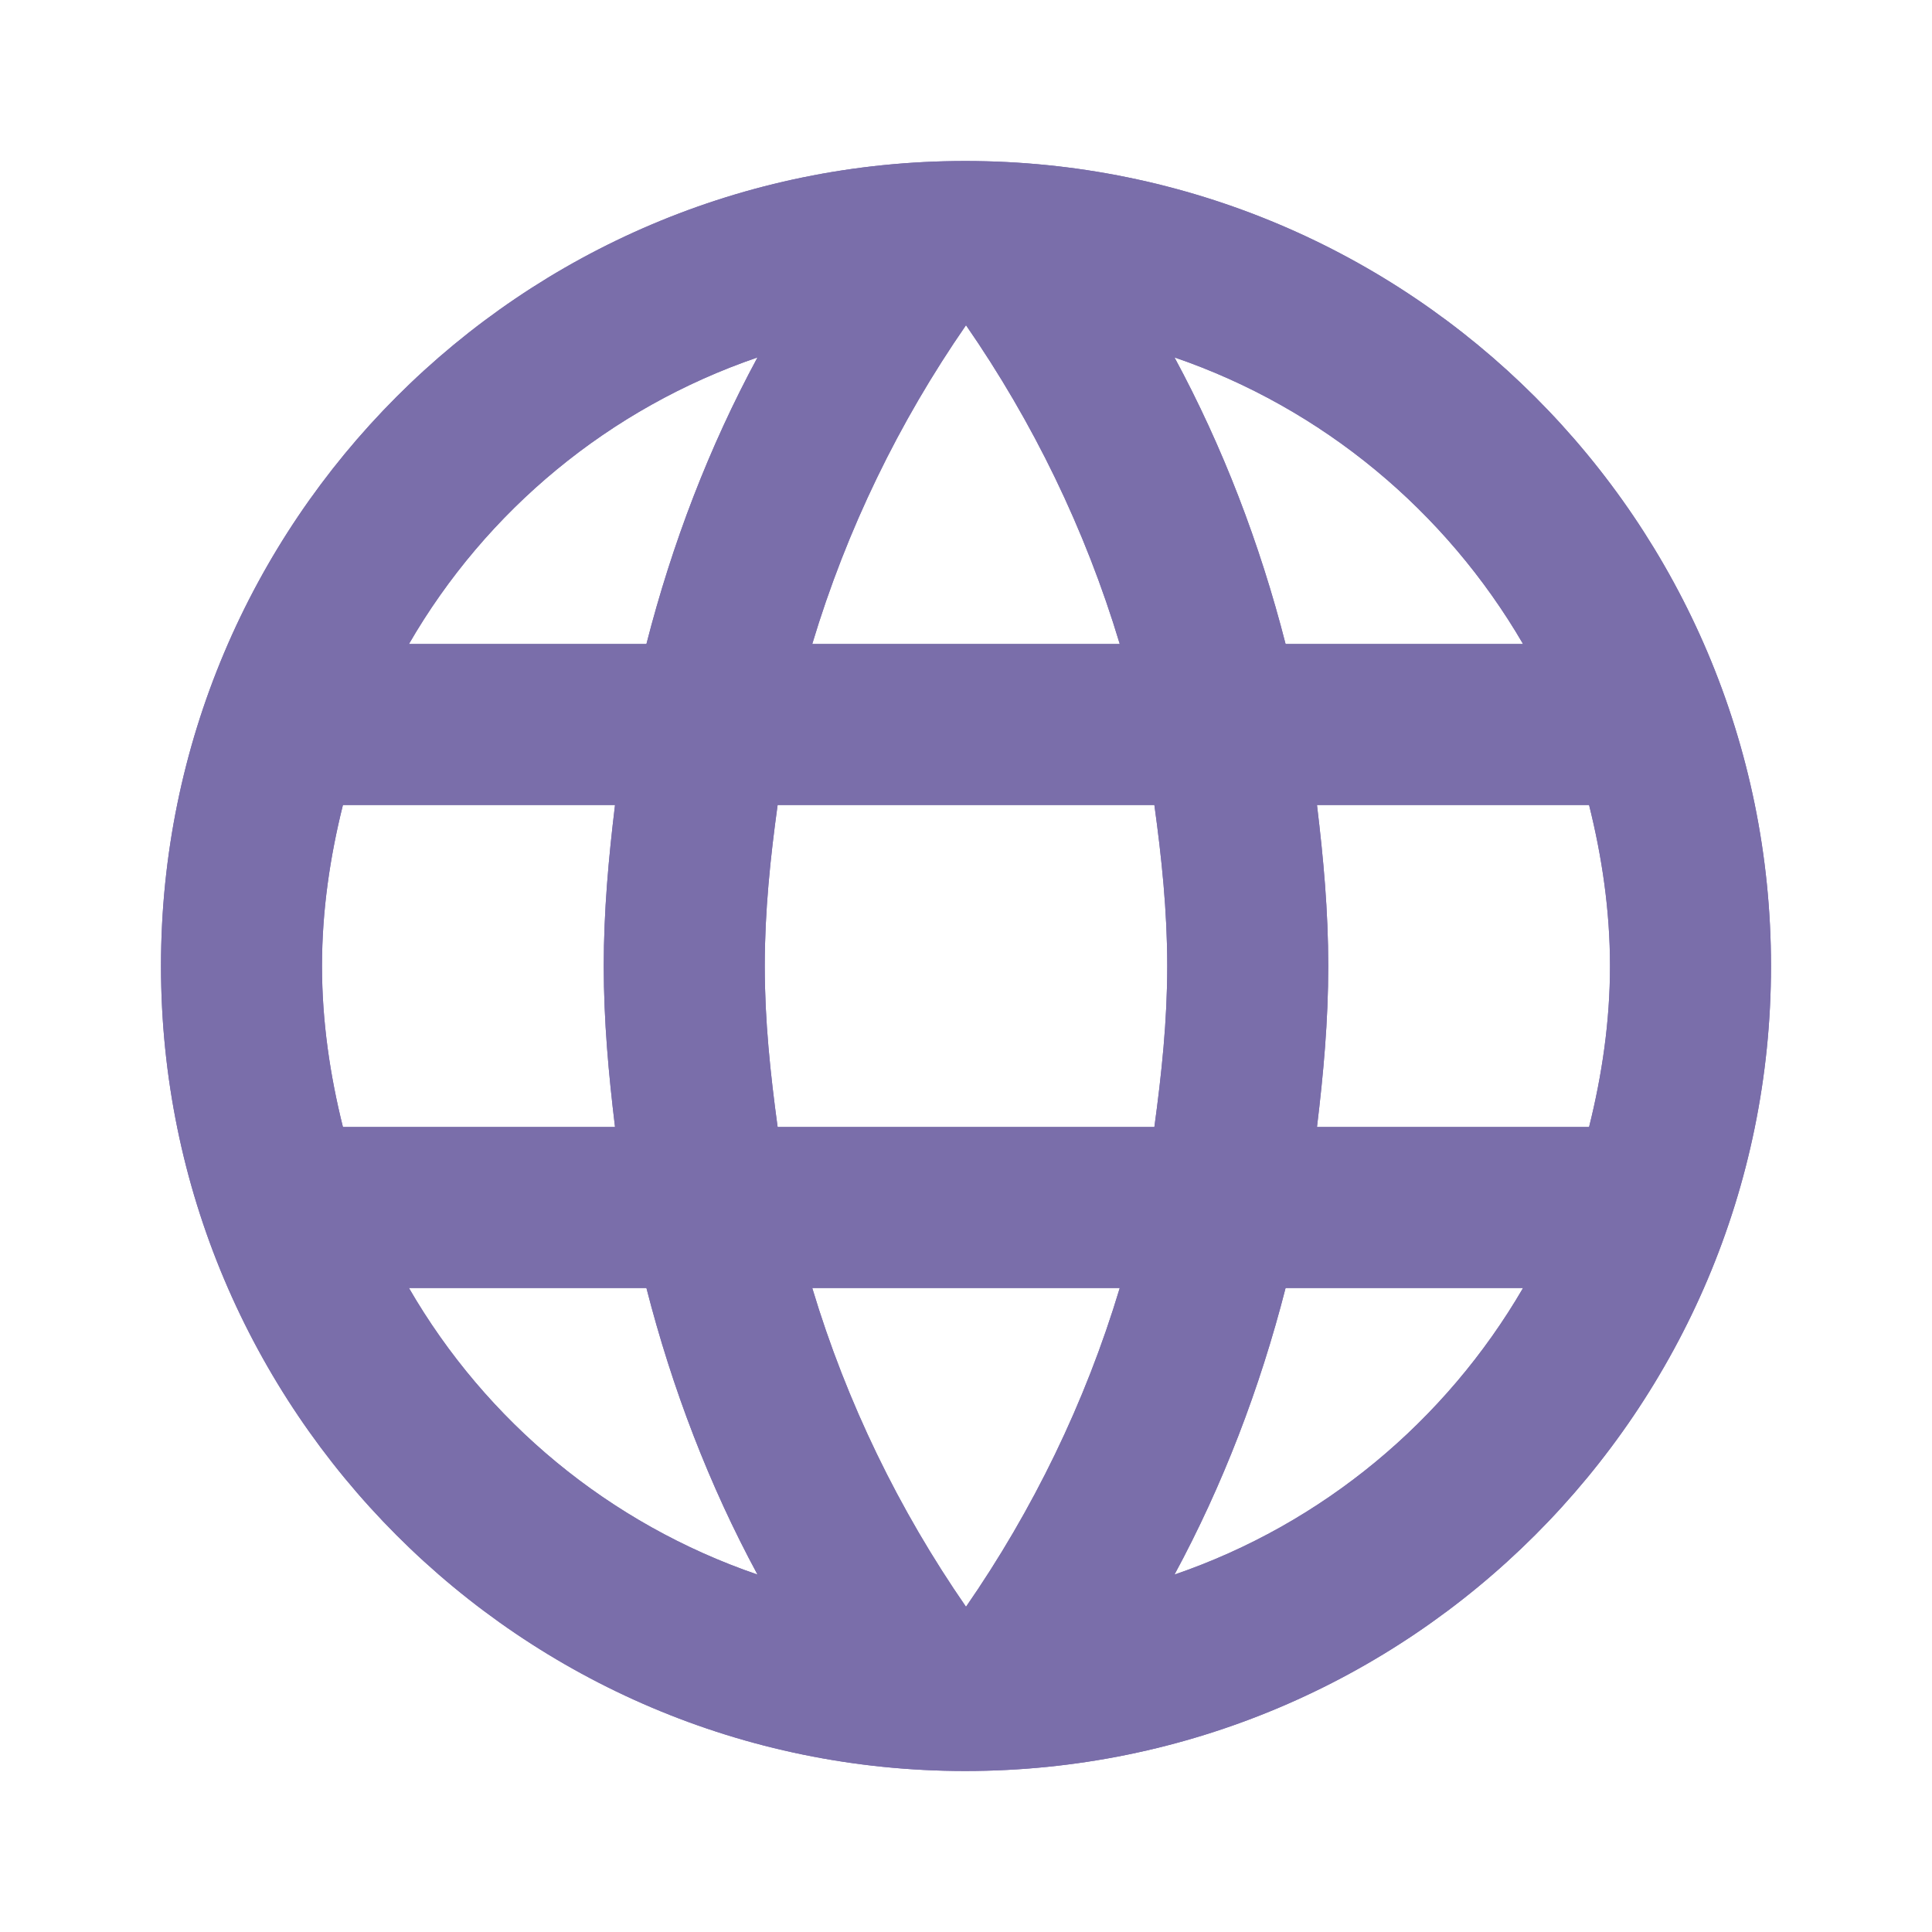
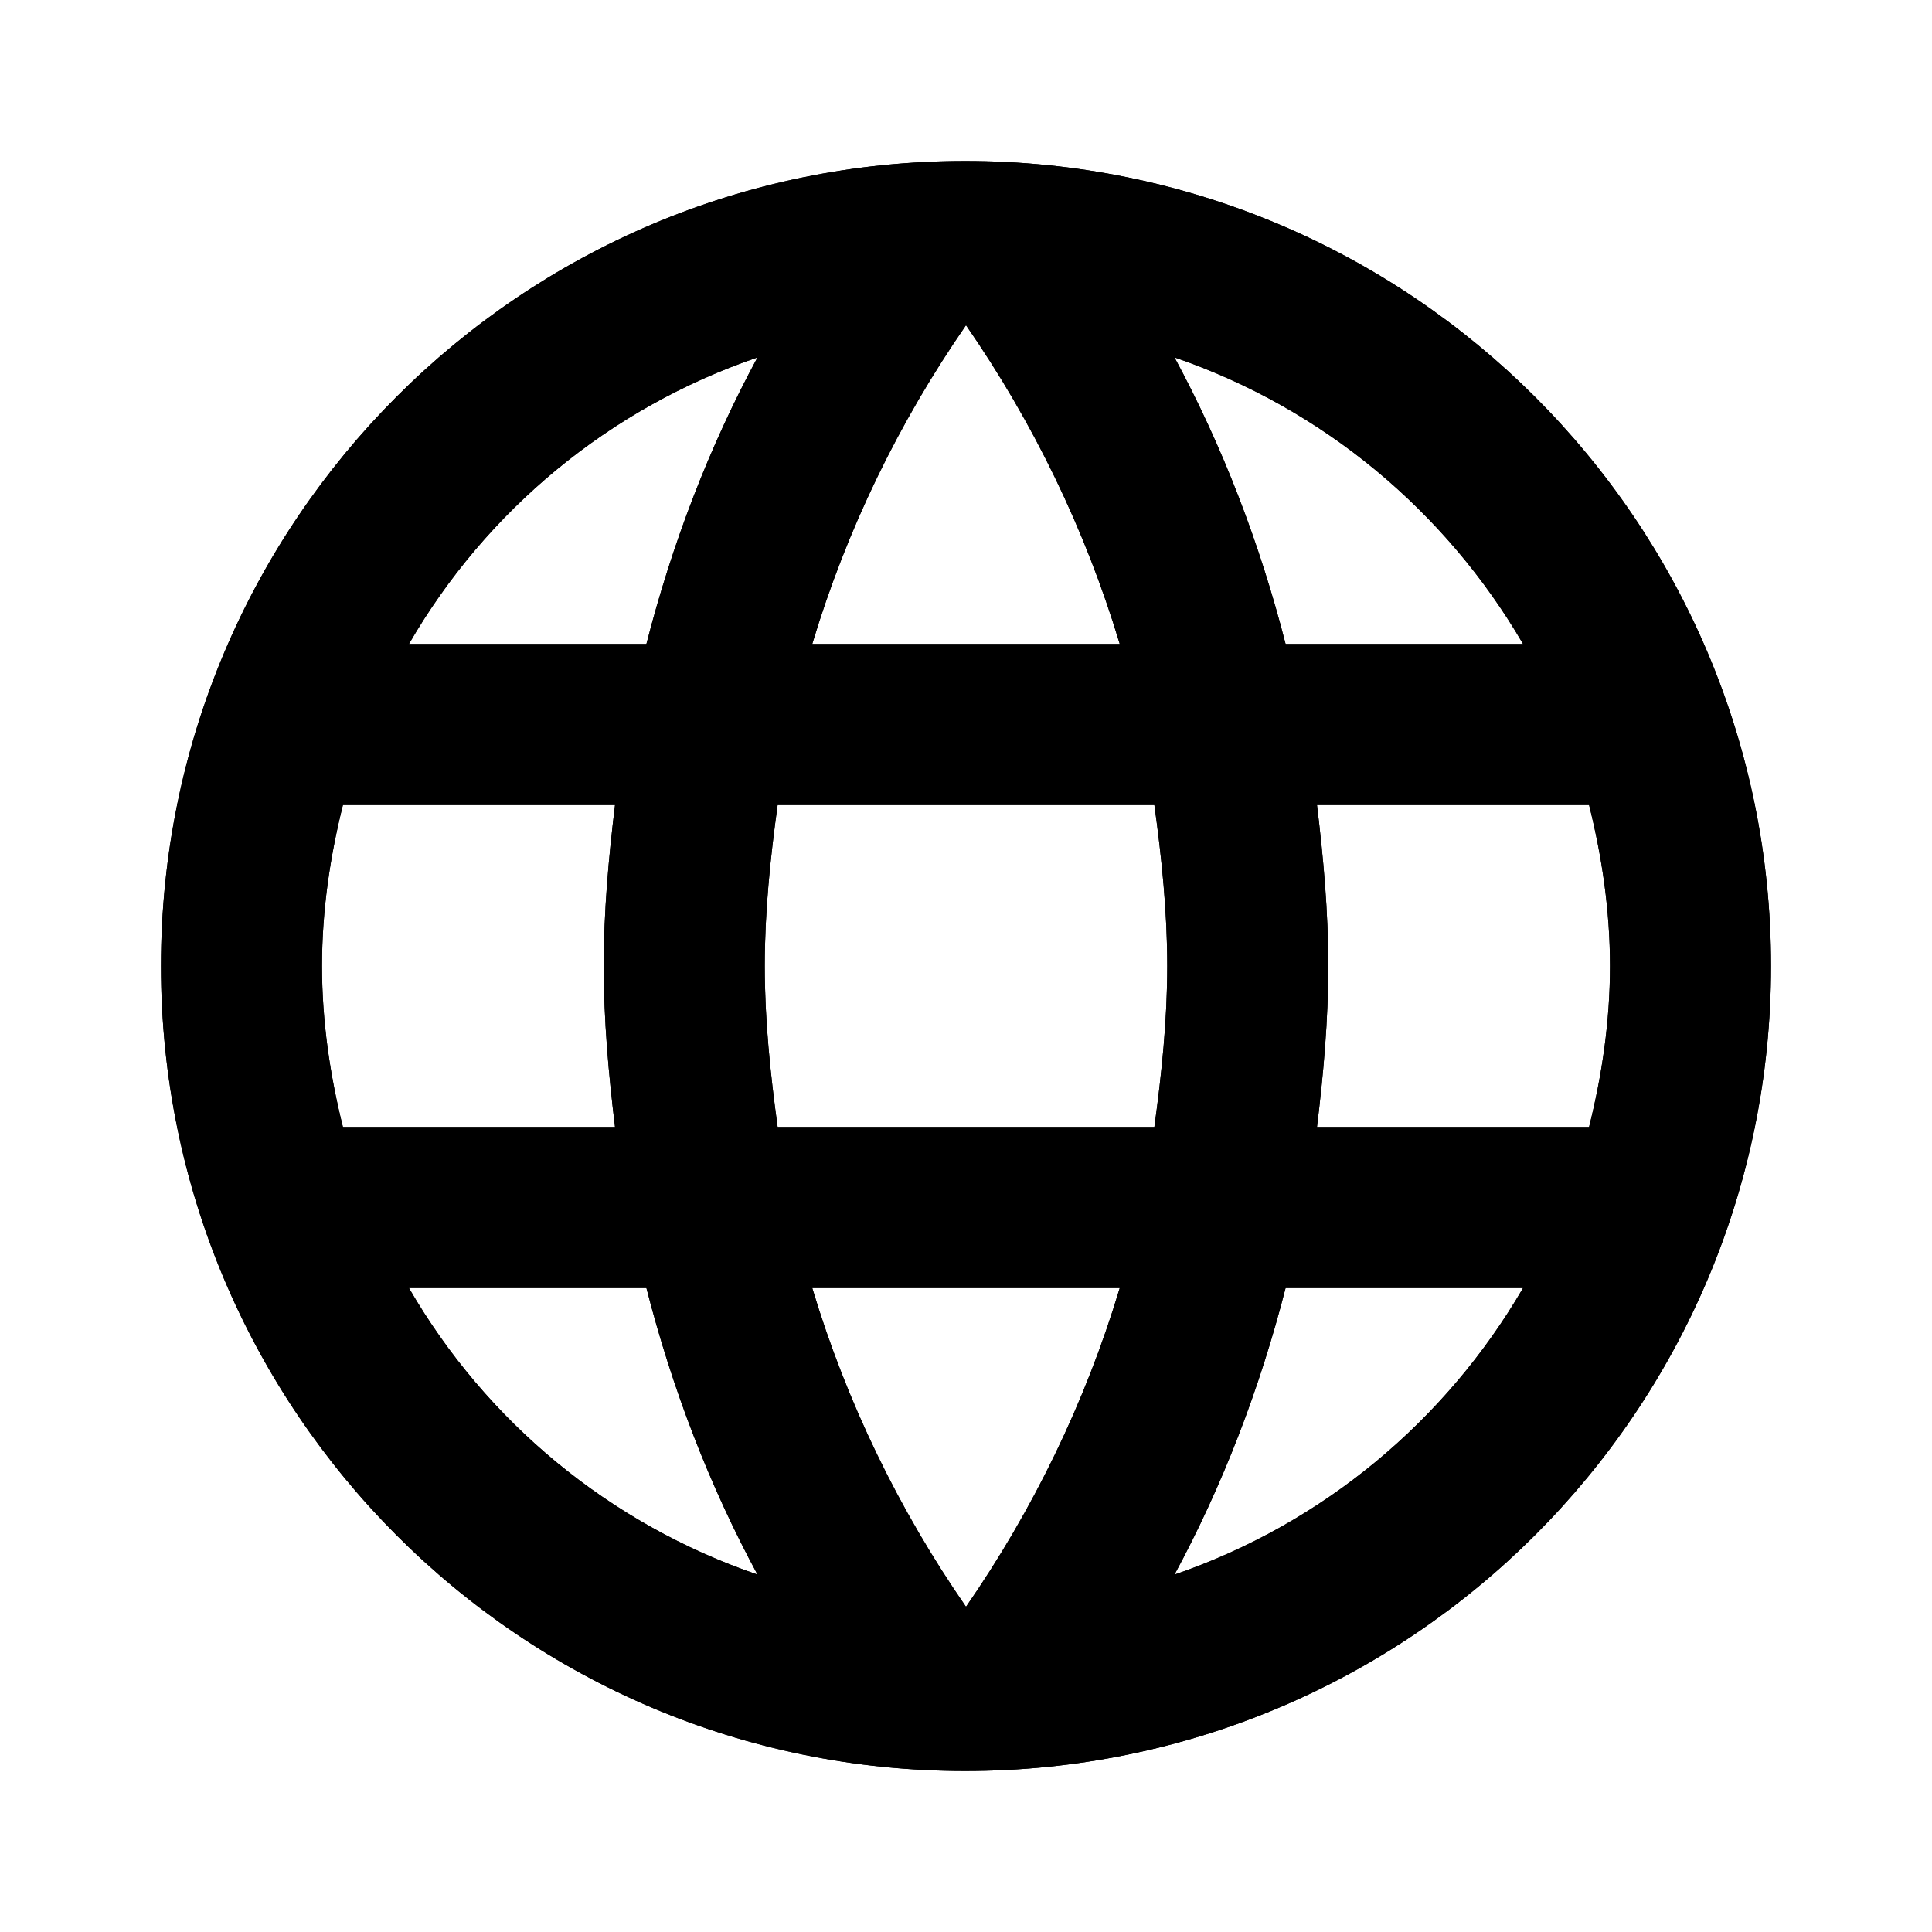
- <svg xmlns="http://www.w3.org/2000/svg" viewBox="0 0 24 24" color="textSubtle" width="24px" fill="rgb(122, 110, 170)">
+ <svg xmlns="http://www.w3.org/2000/svg" viewBox="0 0 24 24" color="textSubtle" width="24px">
  <path d="M11.99 2C6.47 2 2 6.48 2 12C2 17.52 6.47 22 11.99 22C17.52 22 22 17.52 22 12C22 6.48 17.52 2 11.99 2ZM18.92 8H15.97C15.65 6.75 15.19 5.55 14.59 4.44C16.43 5.07 17.96 6.35 18.92 8ZM12 4.04C12.83 5.24 13.48 6.57 13.91 8H10.09C10.52 6.57 11.17 5.24 12 4.04ZM4.26 14C4.1 13.36 4 12.69 4 12C4 11.31 4.1 10.64 4.26 10H7.64C7.56 10.66 7.5 11.32 7.5 12C7.5 12.68 7.56 13.34 7.64 14H4.26ZM5.08 16H8.03C8.35 17.25 8.81 18.45 9.41 19.56C7.57 18.93 6.04 17.66 5.08 16ZM8.03 8H5.08C6.04 6.34 7.57 5.07 9.41 4.44C8.81 5.55 8.35 6.75 8.03 8ZM12 19.96C11.17 18.76 10.52 17.43 10.09 16H13.91C13.48 17.43 12.83 18.76 12 19.96ZM14.34 14H9.66C9.57 13.34 9.5 12.68 9.5 12C9.5 11.32 9.57 10.65 9.66 10H14.34C14.43 10.65 14.5 11.32 14.5 12C14.5 12.68 14.43 13.34 14.34 14ZM14.59 19.56C15.19 18.45 15.65 17.25 15.97 16H18.92C17.96 17.65 16.43 18.93 14.59 19.56ZM16.36 14C16.44 13.34 16.5 12.68 16.5 12C16.5 11.32 16.44 10.66 16.36 10H19.74C19.9 10.64 20 11.31 20 12C20 12.69 19.9 13.36 19.74 14H16.36Z" />
  <path d="M11.99 2C6.47 2 2 6.48 2 12C2 17.52 6.47 22 11.99 22C17.52 22 22 17.52 22 12C22 6.48 17.52 2 11.99 2ZM18.92 8H15.97C15.65 6.75 15.19 5.55 14.59 4.44C16.43 5.07 17.96 6.35 18.92 8ZM12 4.04C12.83 5.24 13.48 6.57 13.91 8H10.09C10.52 6.57 11.17 5.24 12 4.04ZM4.26 14C4.1 13.36 4 12.69 4 12C4 11.31 4.1 10.64 4.26 10H7.64C7.56 10.66 7.5 11.32 7.5 12C7.5 12.68 7.56 13.34 7.64 14H4.26ZM5.08 16H8.03C8.35 17.25 8.81 18.45 9.41 19.56C7.57 18.93 6.04 17.66 5.08 16ZM8.03 8H5.08C6.04 6.34 7.57 5.07 9.41 4.44C8.81 5.55 8.35 6.75 8.03 8ZM12 19.96C11.17 18.76 10.52 17.43 10.09 16H13.91C13.48 17.43 12.83 18.76 12 19.96ZM14.34 14H9.66C9.57 13.34 9.5 12.68 9.5 12C9.5 11.32 9.57 10.65 9.66 10H14.34C14.43 10.65 14.5 11.32 14.5 12C14.5 12.68 14.43 13.34 14.34 14ZM14.59 19.56C15.19 18.45 15.65 17.25 15.97 16H18.92C17.96 17.65 16.43 18.93 14.59 19.56ZM16.36 14C16.44 13.34 16.5 12.68 16.5 12C16.5 11.32 16.44 10.66 16.36 10H19.74C19.9 10.64 20 11.31 20 12C20 12.69 19.9 13.36 19.74 14H16.36Z" />
</svg>
